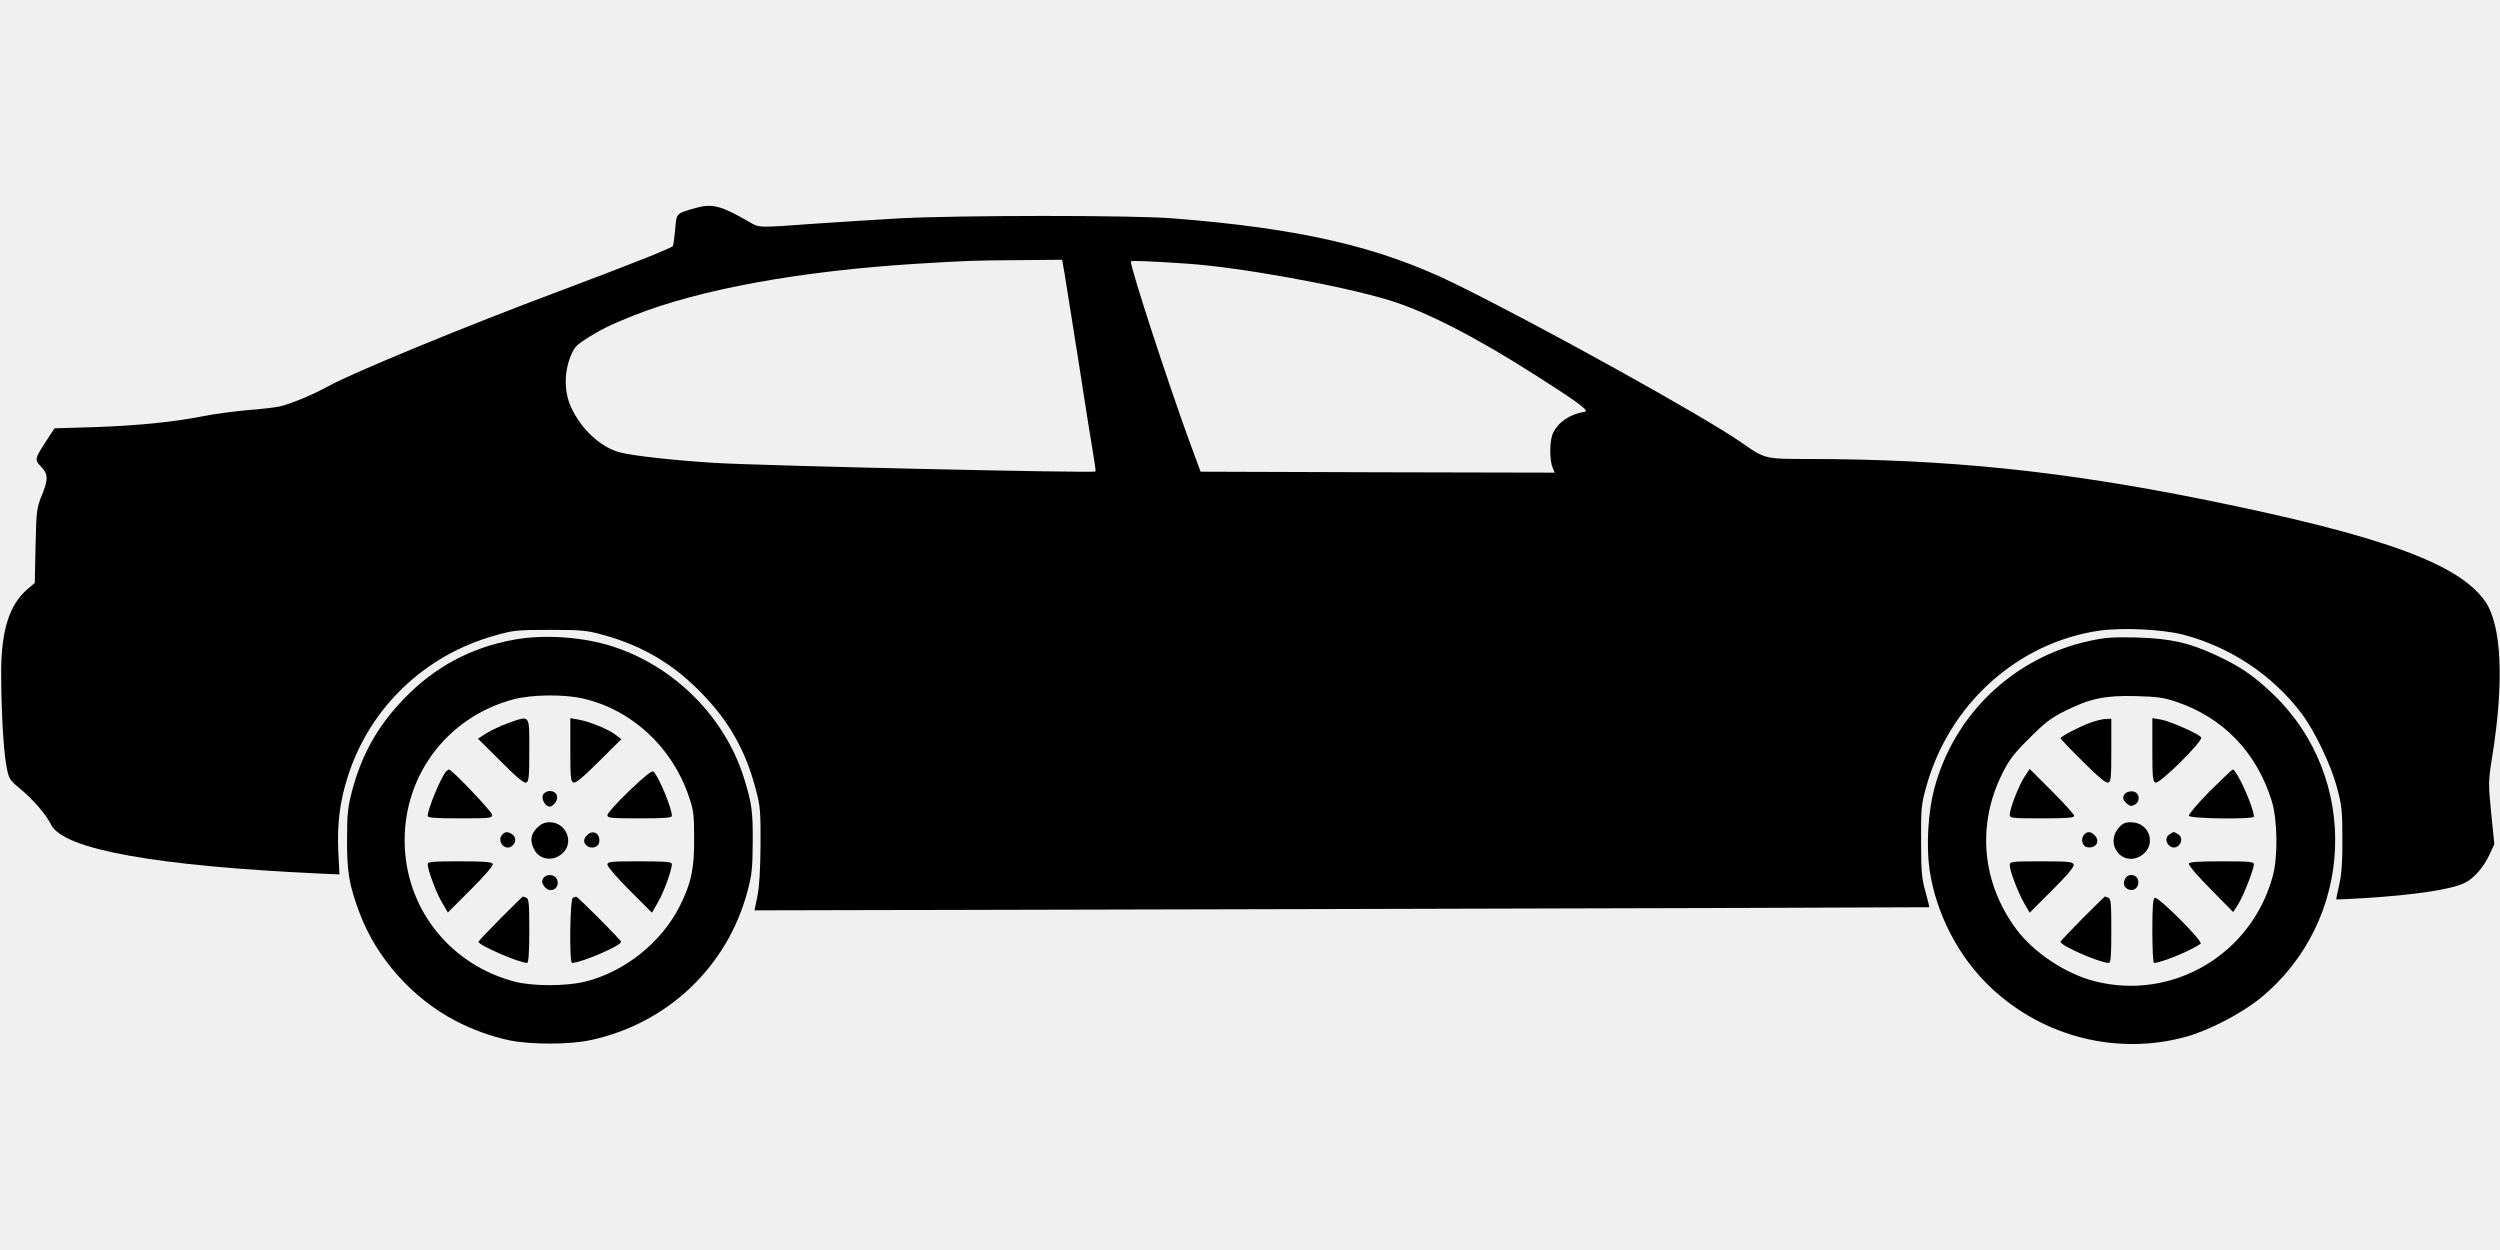
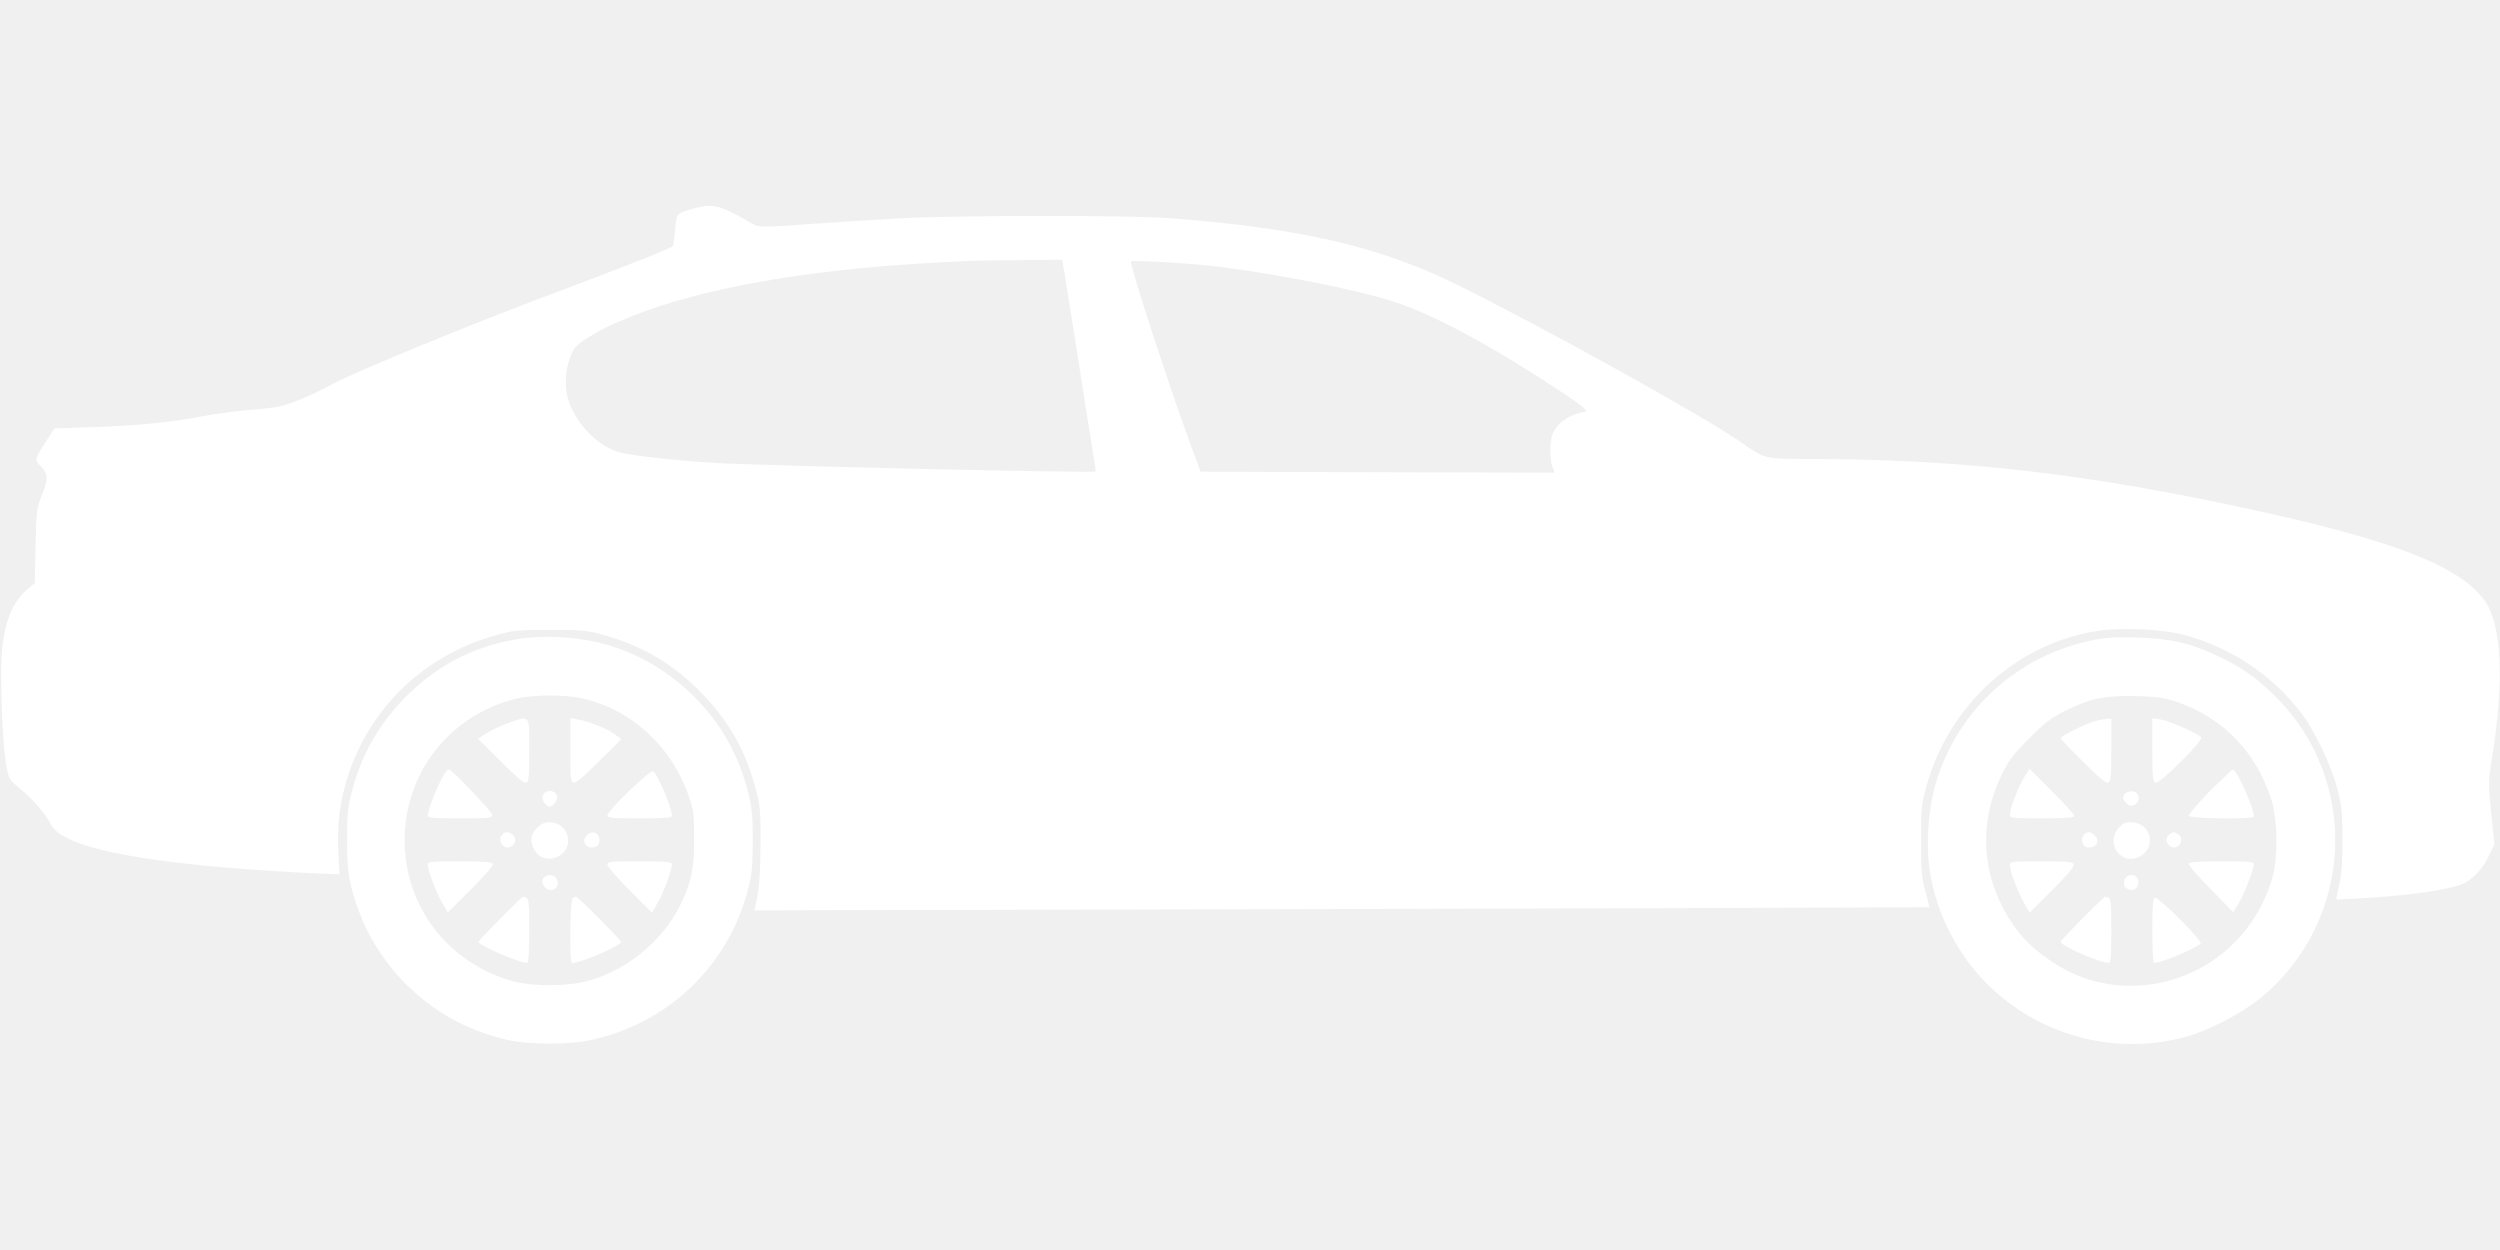
<svg xmlns="http://www.w3.org/2000/svg" version="1.0" width="1280pt" height="640pt" viewBox="0 0 1280 640" preserveAspectRatio="xMidYMid meet">
-   <g transform="translate(0,640) scale(0.1,-0.1)" fill="#000000" stroke="none">
+   <g transform="translate(0,640) scale(0.1,-0.1)" fill="#FFF" stroke="none">
    <path d="M3565 5336 c-106 -30 -101 -26 -108 -111 -4 -42 -9 -80 -12 -85 -6 -10 -246 -105 -590 -234 -448 -167 -1052 -415 -1173 -483 -78 -43 -193 -91 -250 -104 -23 -5 -98 -14 -165 -19 -67 -6 -167 -19 -222 -30 -154 -31 -340 -49 -563 -57 l-203 -6 -43 -66 c-59 -91 -60 -95 -26 -130 37 -37 38 -65 3 -150 -25 -62 -27 -78 -31 -256 l-4 -190 -38 -32 c-91 -78 -133 -209 -134 -418 0 -194 11 -396 26 -482 13 -71 14 -74 72 -122 69 -58 130 -129 158 -184 64 -126 534 -211 1384 -250 l92 -4 -6 119 c-6 142 8 256 49 383 112 352 394 622 756 722 90 26 112 28 278 28 165 0 188 -2 278 -27 201 -56 361 -152 504 -302 140 -145 222 -293 274 -492 21 -79 24 -109 23 -279 -1 -127 -6 -214 -16 -263 l-15 -73 3006 7 c1653 4 3007 8 3009 9 1 1 -8 37 -20 81 -19 67 -22 105 -22 259 -1 166 1 187 27 279 117 421 467 736 885 797 119 17 325 7 432 -21 239 -63 453 -205 601 -399 70 -92 154 -267 185 -386 24 -88 27 -119 27 -260 1 -116 -4 -181 -16 -234 -10 -41 -16 -75 -15 -76 2 -1 62 2 133 6 266 16 458 45 525 79 48 24 97 81 127 146 l24 52 -16 157 c-15 152 -15 163 4 284 63 388 50 680 -35 802 -134 193 -526 336 -1429 519 -737 149 -1322 209 -2033 210 -228 0 -226 0 -347 85 -187 131 -1045 607 -1471 815 -383 187 -788 281 -1439 332 -208 17 -1106 16 -1400 0 -121 -7 -314 -19 -430 -27 -302 -22 -286 -22 -341 10 -140 81 -187 94 -269 71z m1885 -333 c6 -37 38 -238 71 -446 32 -209 66 -422 75 -474 9 -52 15 -96 13 -97 -11 -9 -1699 29 -1951 44 -206 13 -417 36 -485 54 -98 26 -198 119 -249 231 -35 75 -36 172 -5 255 17 45 30 61 68 86 83 54 135 80 253 127 341 136 858 230 1460 267 269 16 270 16 511 18 l227 2 12 -67z m630 47 c264 -18 777 -110 1029 -186 186 -56 445 -188 756 -387 211 -134 274 -181 250 -185 -75 -12 -133 -50 -162 -106 -19 -35 -21 -136 -4 -179 l11 -27 -907 2 -906 3 -59 160 c-110 302 -298 878 -298 916 0 6 95 2 290 -11z" />
    <path d="M2633 3125 c-223 -40 -410 -141 -568 -306 -132 -138 -213 -283 -262 -467 -22 -83 -26 -119 -26 -247 -1 -169 10 -236 65 -382 87 -230 271 -436 493 -551 85 -44 178 -78 271 -98 107 -23 312 -23 419 1 392 84 699 375 802 761 23 86 26 120 27 254 1 158 -5 199 -46 330 -98 310 -355 567 -668 669 -150 50 -354 64 -507 36z m350 -301 c249 -56 457 -247 543 -499 25 -72 28 -95 28 -220 1 -153 -15 -228 -74 -345 -94 -186 -283 -337 -485 -386 -96 -24 -268 -24 -360 0 -320 84 -544 355 -562 681 -20 359 209 673 558 765 94 24 253 26 352 4z" />
    <path d="M2600 2697 c-36 -13 -85 -36 -109 -51 l-44 -28 116 -115 c81 -82 120 -114 131 -110 14 6 16 29 16 167 0 186 6 178 -110 137z" />
    <path d="M2920 2561 c0 -139 2 -162 16 -168 11 -4 50 28 130 108 l115 114 -28 22 c-34 28 -138 70 -193 79 l-40 7 0 -162z" />
    <path d="M2282 2448 c-28 -36 -92 -191 -92 -225 0 -10 34 -13 165 -13 151 0 165 1 165 18 0 15 -206 232 -221 232 -4 0 -11 -6 -17 -12z" />
    <path d="M3222 2351 c-62 -59 -112 -115 -112 -124 0 -15 17 -17 165 -17 131 0 165 3 165 13 0 40 -69 205 -95 227 -7 6 -48 -27 -123 -99z" />
    <path d="M2781 2332 c-12 -22 11 -62 34 -62 8 0 21 10 29 22 20 28 4 58 -29 58 -13 0 -29 -8 -34 -18z" />
    <path d="M2749 2161 c-32 -33 -37 -67 -14 -110 29 -57 104 -64 151 -14 53 57 9 153 -71 153 -27 0 -44 -8 -66 -29z" />
    <path d="M2570 2125 c-26 -32 13 -81 48 -59 24 16 27 45 6 61 -23 17 -39 16 -54 -2z" />
    <path d="M3006 2124 c-20 -19 -20 -38 -2 -54 23 -19 61 -8 64 18 7 44 -32 67 -62 36z" />
    <path d="M2190 1975 c0 -29 41 -140 72 -194 l31 -53 117 117 c71 71 116 123 113 131 -4 11 -40 14 -169 14 -141 0 -164 -2 -164 -15z" />
    <path d="M3110 1972 c0 -9 51 -68 114 -131 l114 -114 31 54 c30 51 71 165 71 195 0 11 -31 14 -165 14 -151 0 -165 -1 -165 -18z" />
    <path d="M2780 1901 c-7 -15 -5 -24 8 -41 32 -40 85 -4 62 41 -14 25 -56 25 -70 0z" />
    <path d="M2562 1697 c-61 -62 -112 -115 -112 -119 0 -18 208 -108 249 -108 7 0 11 54 11 164 0 140 -2 165 -16 170 -9 3 -16 6 -17 6 -1 0 -53 -51 -115 -113z" />
    <path d="M2933 1803 c-15 -6 -19 -333 -4 -333 46 0 251 88 251 108 0 9 -223 232 -230 231 -3 0 -11 -3 -17 -6z" />
    <path d="M10700 3119 c-390 -84 -696 -376 -797 -759 -31 -117 -41 -292 -24 -411 33 -227 150 -453 318 -609 267 -250 643 -344 993 -249 117 32 283 118 380 196 487 396 518 1128 67 1560 -97 93 -166 140 -290 198 -137 64 -235 86 -407 91 -120 3 -162 0 -240 -17z m445 -313 c238 -81 409 -258 486 -506 30 -96 33 -289 5 -388 -110 -400 -513 -637 -911 -536 -149 38 -313 147 -402 267 -176 238 -203 533 -71 797 34 69 60 103 138 180 77 78 111 104 181 139 129 65 207 81 364 77 109 -3 143 -7 210 -30z" />
    <path d="M10703 2700 c-54 -19 -153 -71 -153 -80 0 -3 51 -57 114 -119 80 -80 119 -112 130 -108 14 5 16 29 16 167 l0 160 -27 -1 c-16 0 -52 -9 -80 -19z" />
    <path d="M11020 2561 c0 -139 2 -162 16 -168 22 -8 247 216 234 232 -17 20 -163 84 -207 91 l-43 7 0 -162z" />
    <path d="M10366 2424 c-29 -44 -76 -165 -76 -194 0 -19 7 -20 165 -20 126 0 165 3 165 13 0 7 -51 63 -114 126 l-114 114 -26 -39z" />
    <path d="M11313 2348 c-61 -62 -109 -119 -106 -125 6 -15 333 -19 333 -4 0 45 -88 241 -108 241 -4 0 -57 -51 -119 -112z" />
    <path d="M10882 2338 c-17 -17 -15 -32 7 -52 16 -14 23 -15 41 -6 31 17 24 64 -10 68 -14 2 -31 -3 -38 -10z" />
    <path d="M10846 2159 c-68 -81 17 -194 110 -144 89 48 56 175 -46 175 -30 0 -44 -6 -64 -31z" />
    <path d="M10670 2126 c-19 -23 -8 -61 18 -64 44 -7 67 32 36 62 -19 20 -38 20 -54 2z" />
    <path d="M11106 2127 c-21 -16 -18 -45 7 -61 37 -23 77 35 41 61 -10 7 -21 13 -24 13 -3 0 -14 -6 -24 -13z" />
    <path d="M10290 1970 c0 -29 43 -141 74 -195 l28 -48 116 116 c81 81 113 120 109 131 -6 14 -29 16 -167 16 -152 0 -160 -1 -160 -20z" />
    <path d="M11207 1978 c-3 -7 47 -66 111 -130 l116 -118 27 43 c27 44 79 177 79 203 0 12 -28 14 -164 14 -122 0 -166 -3 -169 -12z" />
    <path d="M10881 1901 c-14 -25 -5 -48 20 -56 27 -9 51 13 47 44 -4 34 -51 43 -67 12z" />
    <path d="M10662 1697 c-61 -62 -112 -115 -112 -119 0 -20 201 -108 247 -108 10 0 13 34 13 164 0 140 -2 165 -16 170 -9 3 -16 6 -17 6 -1 0 -53 -51 -115 -113z" />
    <path d="M11033 1803 c-10 -3 -13 -47 -13 -169 0 -90 4 -164 8 -164 36 0 186 61 239 98 16 10 -216 242 -234 235z" />
  </g>
</svg>
